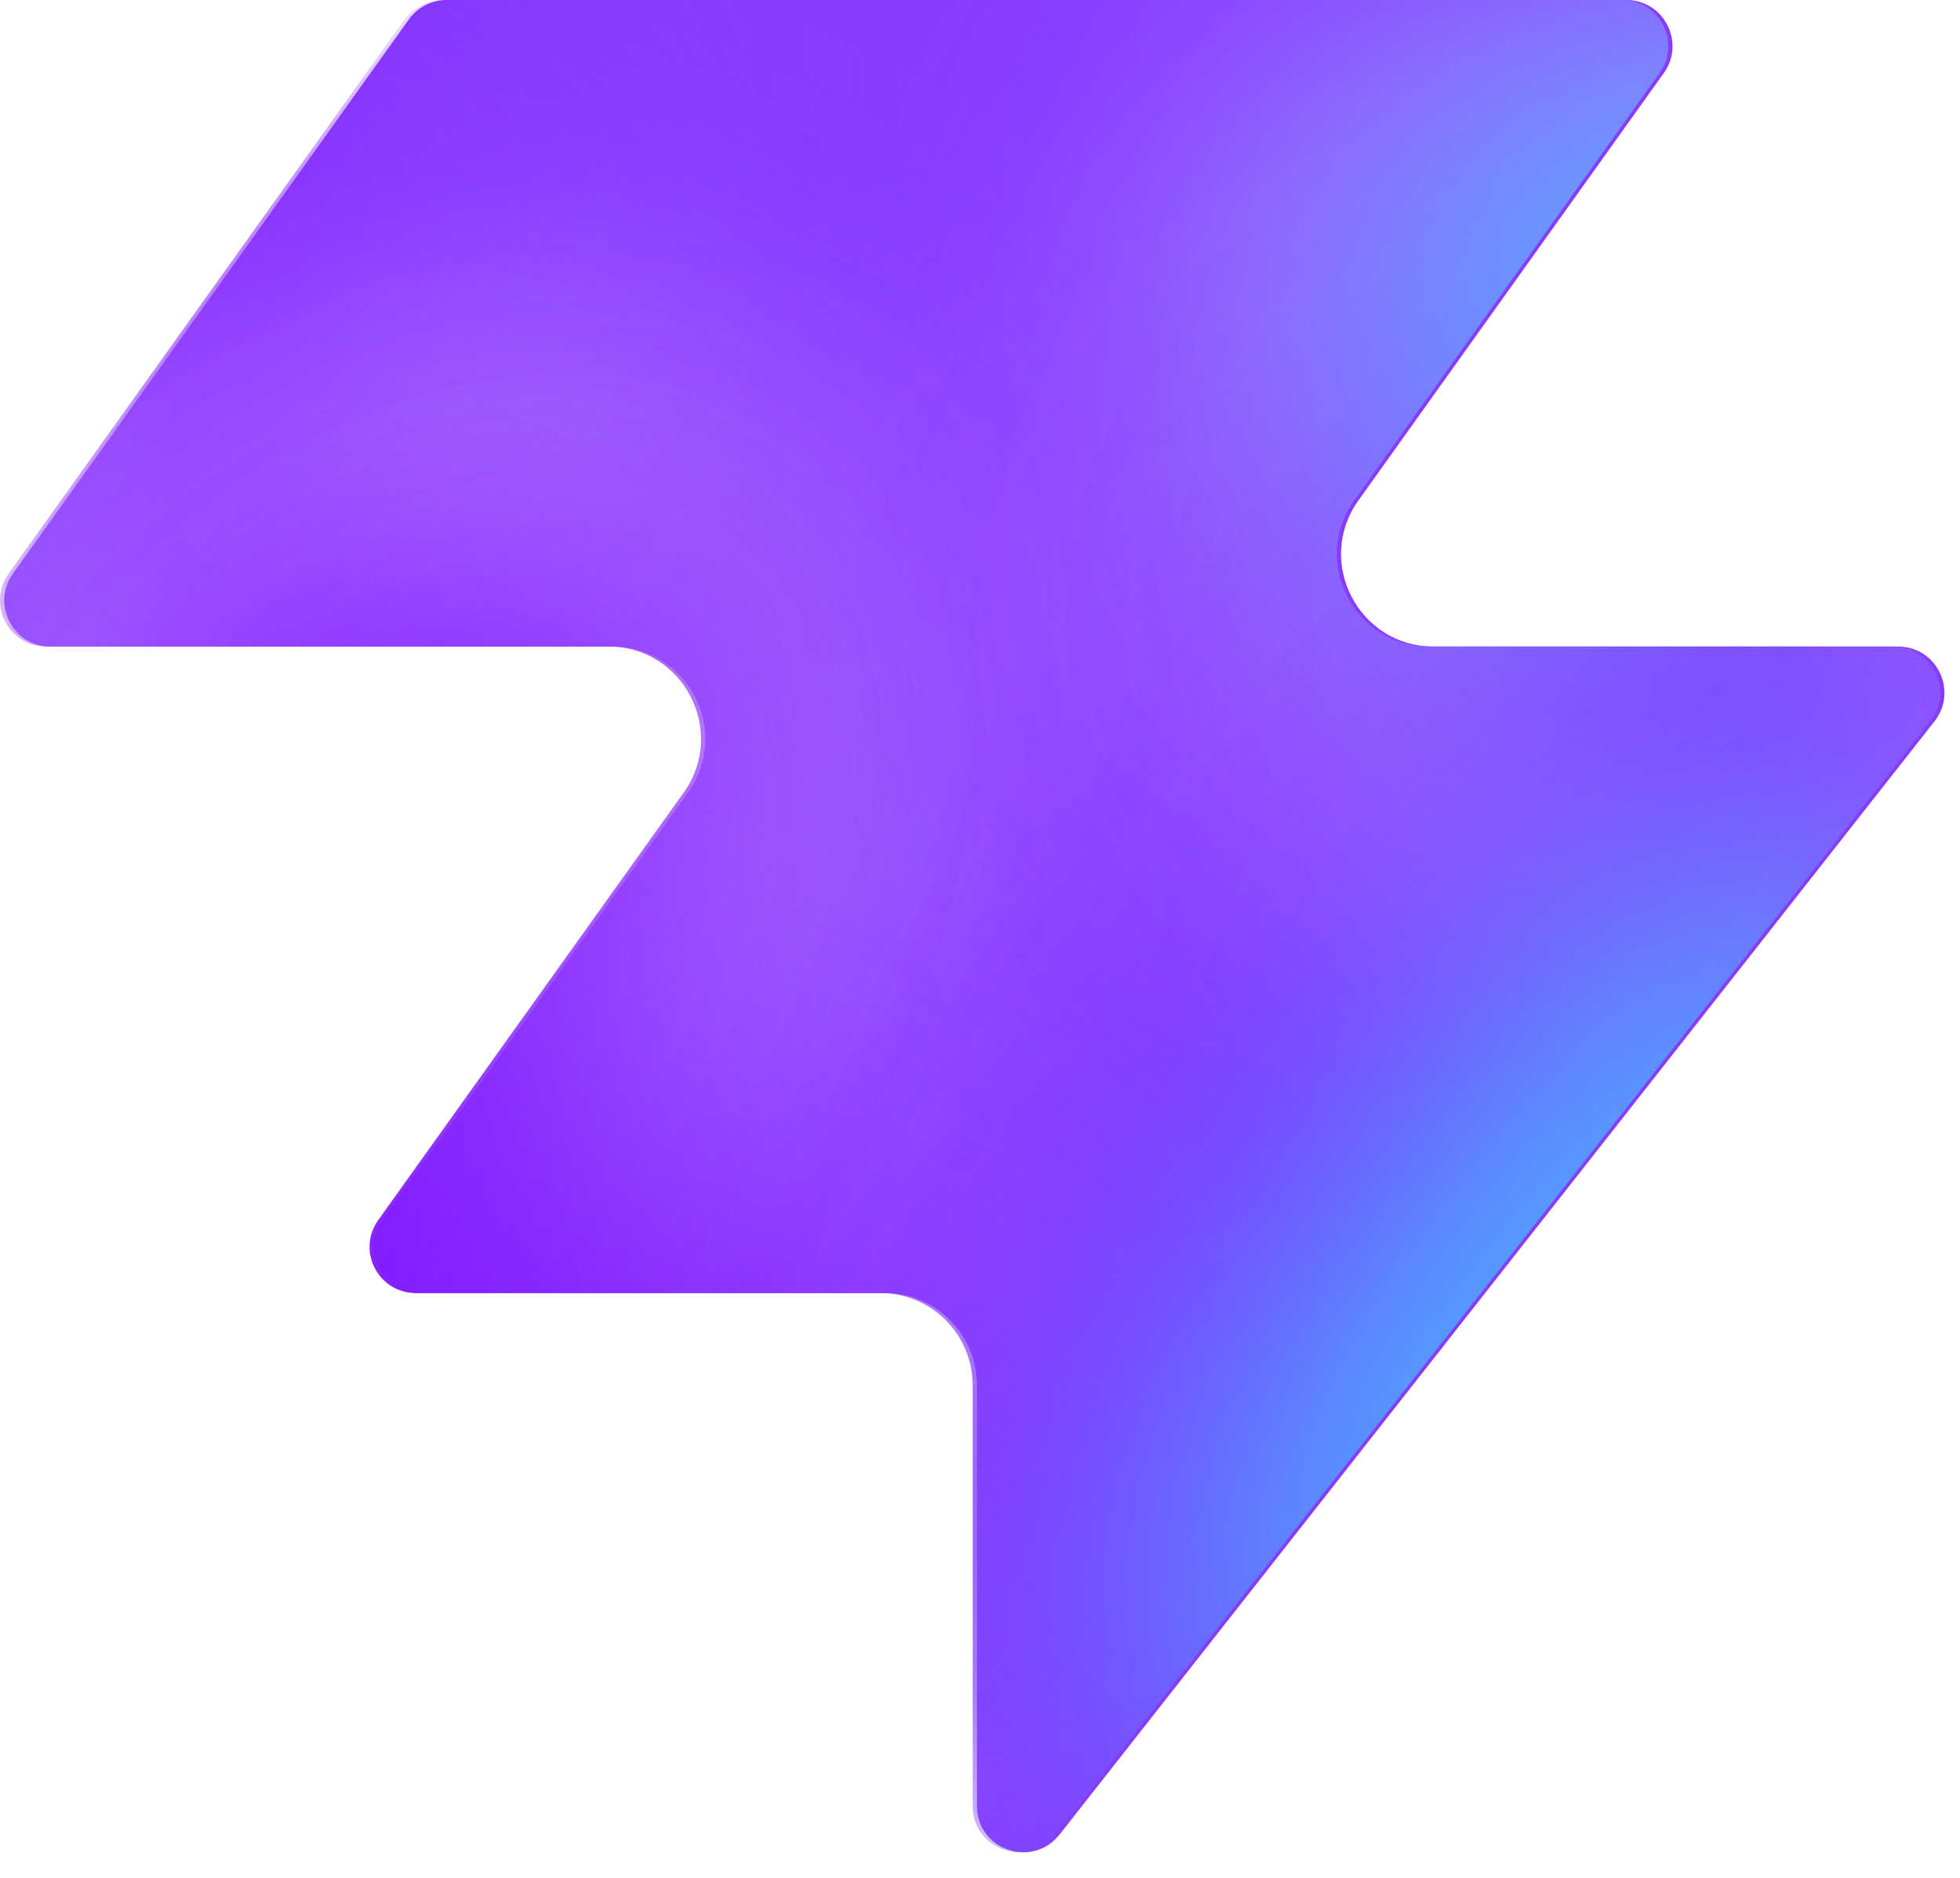
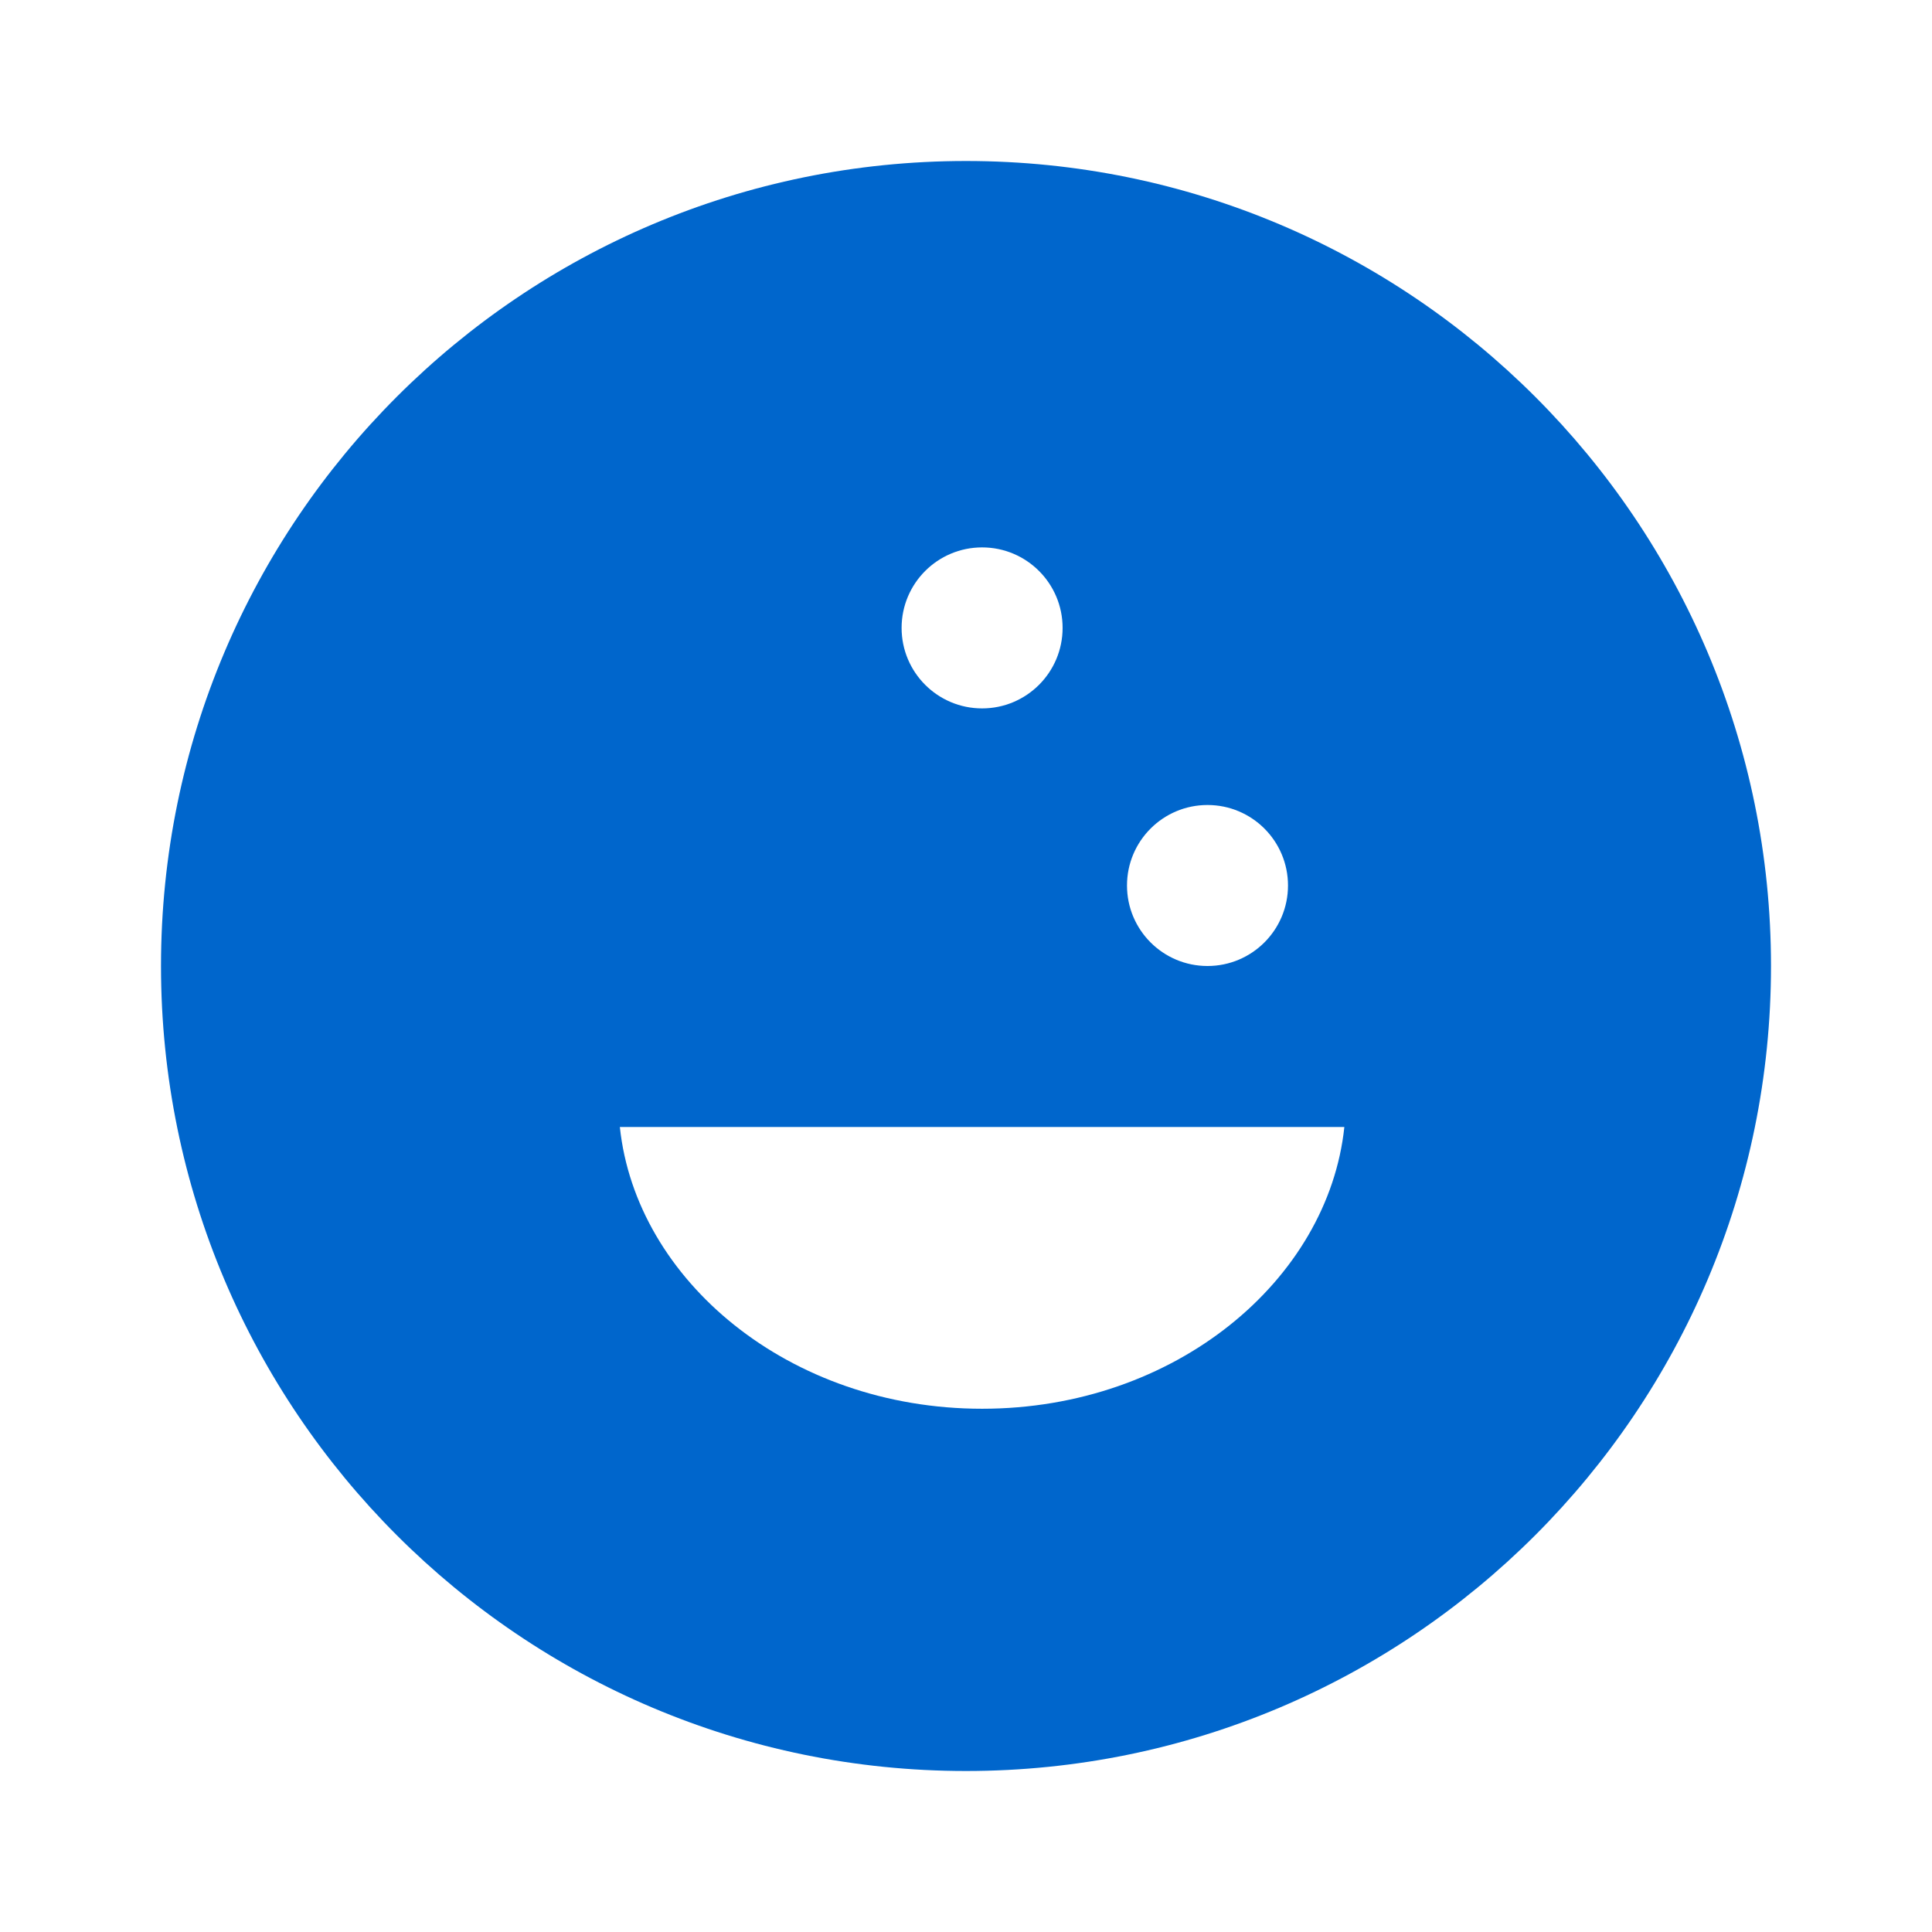
- <svg xmlns="http://www.w3.org/2000/svg" width="48" height="46" fill="none" viewBox="0 0 48 46">
-   <path fill="#863bff" d="M25.946 44.938c-.664.845-2.021.375-2.021-.698V33.937a2.26 2.26 0 0 0-2.262-2.262H10.287c-.92 0-1.456-1.04-.92-1.788l7.48-10.471c1.07-1.497 0-3.578-1.842-3.578H1.237c-.92 0-1.456-1.04-.92-1.788L10.013.474c.214-.297.556-.474.92-.474h28.894c.92 0 1.456 1.04.92 1.788l-7.48 10.471c-1.07 1.498 0 3.579 1.842 3.579h11.377c.943 0 1.473 1.088.89 1.83L25.947 44.94z" style="fill:#863bff;fill:color(display-p3 .525 .23 1);fill-opacity:1" />
-   <mask id="a" width="48" height="46" x="0" y="0" maskUnits="userSpaceOnUse" style="mask-type:alpha">
-     <path fill="#000" d="M25.842 44.938c-.664.844-2.021.375-2.021-.698V33.937a2.26 2.26 0 0 0-2.262-2.262H10.183c-.92 0-1.456-1.04-.92-1.788l7.48-10.471c1.07-1.498 0-3.579-1.842-3.579H1.133c-.92 0-1.456-1.04-.92-1.787L9.91.473c.214-.297.556-.474.92-.474h28.894c.92 0 1.456 1.04.92 1.788l-7.48 10.471c-1.07 1.498 0 3.578 1.842 3.578h11.377c.943 0 1.473 1.088.89 1.832L25.843 44.94z" style="fill:#000;fill-opacity:1" />
-   </mask>
-   <g mask="url(#a)">
-     <g filter="url(#b)">
-       <ellipse cx="5.508" cy="14.704" fill="#ede6ff" rx="5.508" ry="14.704" style="fill:#ede6ff;fill:color(display-p3 .927 .903 1);fill-opacity:1" transform="matrix(.00324 1 1 -.00324 -4.47 31.516)" />
-     </g>
-     <g filter="url(#c)">
-       <ellipse cx="10.399" cy="29.851" fill="#ede6ff" rx="10.399" ry="29.851" style="fill:#ede6ff;fill:color(display-p3 .927 .903 1);fill-opacity:1" transform="matrix(.00324 1 1 -.00324 -39.328 7.883)" />
-     </g>
-     <g filter="url(#d)">
-       <ellipse cx="5.508" cy="30.487" fill="#7e14ff" rx="5.508" ry="30.487" style="fill:#7e14ff;fill:color(display-p3 .492 .077 1);fill-opacity:1" transform="rotate(89.814 -25.913 -14.639)scale(1 -1)" />
-     </g>
-     <g filter="url(#e)">
-       <ellipse cx="5.508" cy="30.599" fill="#7e14ff" rx="5.508" ry="30.599" style="fill:#7e14ff;fill:color(display-p3 .492 .077 1);fill-opacity:1" transform="rotate(89.814 -32.644 -3.334)scale(1 -1)" />
-     </g>
-     <g filter="url(#f)">
-       <ellipse cx="5.508" cy="30.599" fill="#7e14ff" rx="5.508" ry="30.599" style="fill:#7e14ff;fill:color(display-p3 .492 .077 1);fill-opacity:1" transform="matrix(.00324 1 1 -.00324 -34.34 30.47)" />
-     </g>
-     <g filter="url(#g)">
-       <ellipse cx="14.072" cy="22.078" fill="#ede6ff" rx="14.072" ry="22.078" style="fill:#ede6ff;fill:color(display-p3 .927 .903 1);fill-opacity:1" transform="rotate(93.35 24.506 48.493)scale(-1 1)" />
-     </g>
-     <g filter="url(#h)">
-       <ellipse cx="3.47" cy="21.501" fill="#7e14ff" rx="3.47" ry="21.501" style="fill:#7e14ff;fill:color(display-p3 .492 .077 1);fill-opacity:1" transform="rotate(89.009 28.708 47.59)scale(-1 1)" />
-     </g>
-     <g filter="url(#i)">
-       <ellipse cx="3.47" cy="21.501" fill="#7e14ff" rx="3.47" ry="21.501" style="fill:#7e14ff;fill:color(display-p3 .492 .077 1);fill-opacity:1" transform="rotate(89.009 28.708 47.59)scale(-1 1)" />
-     </g>
-     <g filter="url(#j)">
-       <ellipse cx=".387" cy="8.972" fill="#7e14ff" rx="4.407" ry="29.108" style="fill:#7e14ff;fill:color(display-p3 .492 .077 1);fill-opacity:1" transform="rotate(39.51 .387 8.972)" />
-     </g>
-     <g filter="url(#k)">
-       <ellipse cx="47.523" cy="-6.092" fill="#7e14ff" rx="4.407" ry="29.108" style="fill:#7e14ff;fill:color(display-p3 .492 .077 1);fill-opacity:1" transform="rotate(37.892 47.523 -6.092)" />
-     </g>
-     <g filter="url(#l)">
-       <ellipse cx="41.412" cy="6.333" fill="#47bfff" rx="5.971" ry="9.665" style="fill:#47bfff;fill:color(display-p3 .28 .748 1);fill-opacity:1" transform="rotate(37.892 41.412 6.333)" />
-     </g>
-     <g filter="url(#m)">
-       <ellipse cx="-1.879" cy="38.332" fill="#7e14ff" rx="4.407" ry="29.108" style="fill:#7e14ff;fill:color(display-p3 .492 .077 1);fill-opacity:1" transform="rotate(37.892 -1.88 38.332)" />
-     </g>
-     <g filter="url(#n)">
-       <ellipse cx="-1.879" cy="38.332" fill="#7e14ff" rx="4.407" ry="29.108" style="fill:#7e14ff;fill:color(display-p3 .492 .077 1);fill-opacity:1" transform="rotate(37.892 -1.88 38.332)" />
-     </g>
-     <g filter="url(#o)">
-       <ellipse cx="35.651" cy="29.907" fill="#7e14ff" rx="4.407" ry="29.108" style="fill:#7e14ff;fill:color(display-p3 .492 .077 1);fill-opacity:1" transform="rotate(37.892 35.651 29.907)" />
-     </g>
-     <g filter="url(#p)">
-       <ellipse cx="38.418" cy="32.4" fill="#47bfff" rx="5.971" ry="15.297" style="fill:#47bfff;fill:color(display-p3 .28 .748 1);fill-opacity:1" transform="rotate(37.892 38.418 32.4)" />
-     </g>
-   </g>
-   <defs>
-     <filter id="b" width="60.045" height="41.654" x="-19.77" y="16.149" color-interpolation-filters="sRGB" filterUnits="userSpaceOnUse">
-       <feFlood flood-opacity="0" result="BackgroundImageFix" />
-       <feBlend in="SourceGraphic" in2="BackgroundImageFix" result="shape" />
-       <feGaussianBlur result="effect1_foregroundBlur_2002_17158" stdDeviation="7.659" />
-     </filter>
-     <filter id="c" width="90.34" height="51.437" x="-54.613" y="-7.533" color-interpolation-filters="sRGB" filterUnits="userSpaceOnUse">
-       <feFlood flood-opacity="0" result="BackgroundImageFix" />
-       <feBlend in="SourceGraphic" in2="BackgroundImageFix" result="shape" />
-       <feGaussianBlur result="effect1_foregroundBlur_2002_17158" stdDeviation="7.659" />
-     </filter>
-     <filter id="d" width="79.355" height="29.4" x="-49.64" y="2.03" color-interpolation-filters="sRGB" filterUnits="userSpaceOnUse">
-       <feFlood flood-opacity="0" result="BackgroundImageFix" />
-       <feBlend in="SourceGraphic" in2="BackgroundImageFix" result="shape" />
-       <feGaussianBlur result="effect1_foregroundBlur_2002_17158" stdDeviation="4.596" />
-     </filter>
-     <filter id="e" width="79.579" height="29.4" x="-45.045" y="20.029" color-interpolation-filters="sRGB" filterUnits="userSpaceOnUse">
-       <feFlood flood-opacity="0" result="BackgroundImageFix" />
-       <feBlend in="SourceGraphic" in2="BackgroundImageFix" result="shape" />
-       <feGaussianBlur result="effect1_foregroundBlur_2002_17158" stdDeviation="4.596" />
-     </filter>
-     <filter id="f" width="79.579" height="29.4" x="-43.513" y="21.178" color-interpolation-filters="sRGB" filterUnits="userSpaceOnUse">
-       <feFlood flood-opacity="0" result="BackgroundImageFix" />
-       <feBlend in="SourceGraphic" in2="BackgroundImageFix" result="shape" />
-       <feGaussianBlur result="effect1_foregroundBlur_2002_17158" stdDeviation="4.596" />
-     </filter>
-     <filter id="g" width="74.749" height="58.852" x="15.756" y="-17.901" color-interpolation-filters="sRGB" filterUnits="userSpaceOnUse">
-       <feFlood flood-opacity="0" result="BackgroundImageFix" />
-       <feBlend in="SourceGraphic" in2="BackgroundImageFix" result="shape" />
-       <feGaussianBlur result="effect1_foregroundBlur_2002_17158" stdDeviation="7.659" />
-     </filter>
-     <filter id="h" width="61.377" height="25.362" x="23.548" y="2.284" color-interpolation-filters="sRGB" filterUnits="userSpaceOnUse">
-       <feFlood flood-opacity="0" result="BackgroundImageFix" />
-       <feBlend in="SourceGraphic" in2="BackgroundImageFix" result="shape" />
-       <feGaussianBlur result="effect1_foregroundBlur_2002_17158" stdDeviation="4.596" />
-     </filter>
-     <filter id="i" width="61.377" height="25.362" x="23.548" y="2.284" color-interpolation-filters="sRGB" filterUnits="userSpaceOnUse">
-       <feFlood flood-opacity="0" result="BackgroundImageFix" />
-       <feBlend in="SourceGraphic" in2="BackgroundImageFix" result="shape" />
-       <feGaussianBlur result="effect1_foregroundBlur_2002_17158" stdDeviation="4.596" />
-     </filter>
-     <filter id="j" width="56.045" height="63.649" x="-27.636" y="-22.853" color-interpolation-filters="sRGB" filterUnits="userSpaceOnUse">
-       <feFlood flood-opacity="0" result="BackgroundImageFix" />
-       <feBlend in="SourceGraphic" in2="BackgroundImageFix" result="shape" />
-       <feGaussianBlur result="effect1_foregroundBlur_2002_17158" stdDeviation="4.596" />
-     </filter>
-     <filter id="k" width="54.814" height="64.646" x="20.116" y="-38.415" color-interpolation-filters="sRGB" filterUnits="userSpaceOnUse">
-       <feFlood flood-opacity="0" result="BackgroundImageFix" />
-       <feBlend in="SourceGraphic" in2="BackgroundImageFix" result="shape" />
-       <feGaussianBlur result="effect1_foregroundBlur_2002_17158" stdDeviation="4.596" />
-     </filter>
-     <filter id="l" width="33.541" height="35.313" x="24.641" y="-11.323" color-interpolation-filters="sRGB" filterUnits="userSpaceOnUse">
-       <feFlood flood-opacity="0" result="BackgroundImageFix" />
-       <feBlend in="SourceGraphic" in2="BackgroundImageFix" result="shape" />
-       <feGaussianBlur result="effect1_foregroundBlur_2002_17158" stdDeviation="4.596" />
-     </filter>
-     <filter id="m" width="54.814" height="64.646" x="-29.286" y="6.009" color-interpolation-filters="sRGB" filterUnits="userSpaceOnUse">
-       <feFlood flood-opacity="0" result="BackgroundImageFix" />
-       <feBlend in="SourceGraphic" in2="BackgroundImageFix" result="shape" />
-       <feGaussianBlur result="effect1_foregroundBlur_2002_17158" stdDeviation="4.596" />
-     </filter>
-     <filter id="n" width="54.814" height="64.646" x="-29.286" y="6.009" color-interpolation-filters="sRGB" filterUnits="userSpaceOnUse">
-       <feFlood flood-opacity="0" result="BackgroundImageFix" />
-       <feBlend in="SourceGraphic" in2="BackgroundImageFix" result="shape" />
-       <feGaussianBlur result="effect1_foregroundBlur_2002_17158" stdDeviation="4.596" />
-     </filter>
-     <filter id="o" width="54.814" height="64.646" x="8.244" y="-2.416" color-interpolation-filters="sRGB" filterUnits="userSpaceOnUse">
-       <feFlood flood-opacity="0" result="BackgroundImageFix" />
-       <feBlend in="SourceGraphic" in2="BackgroundImageFix" result="shape" />
-       <feGaussianBlur result="effect1_foregroundBlur_2002_17158" stdDeviation="4.596" />
-     </filter>
-     <filter id="p" width="39.409" height="43.623" x="18.713" y="10.588" color-interpolation-filters="sRGB" filterUnits="userSpaceOnUse">
-       <feFlood flood-opacity="0" result="BackgroundImageFix" />
-       <feBlend in="SourceGraphic" in2="BackgroundImageFix" result="shape" />
-       <feGaussianBlur result="effect1_foregroundBlur_2002_17158" stdDeviation="4.596" />
-     </filter>
-   </defs>
+ <svg xmlns="http://www.w3.org/2000/svg" viewBox="0 0 24 24" width="32" height="32" fill="none">
+   <path d="M12 2a10 10 0 1 0 10 10A10 10 0 0 0 12 2zm1.2 5.8a1 1 0 1 1-1-1 1 1 0 0 1 1 1zm-1 9.7c-2.4 0-4.3-1.6-4.5-3.5h9c-.2 1.9-2.1 3.5-4.5 3.5zM15 12a1 1 0 1 1 1-1 1 1 0 0 1-1 1z" fill="#0066cc" />
</svg>
